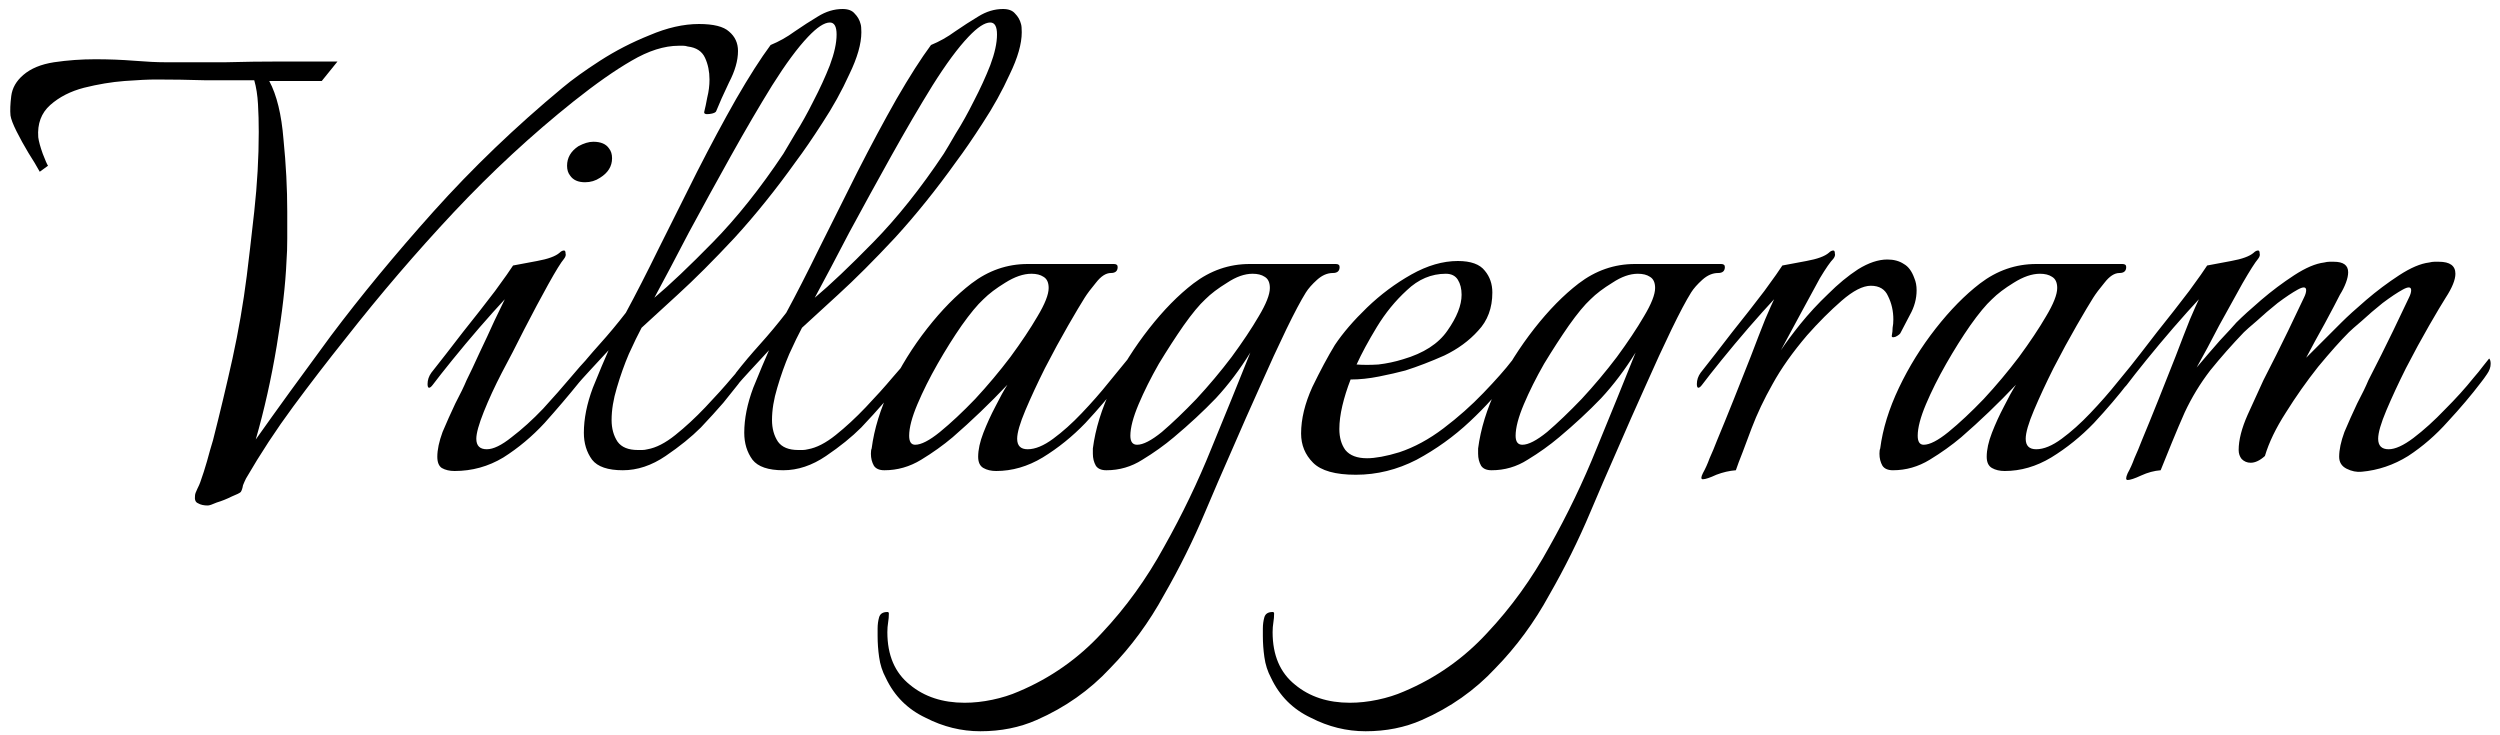
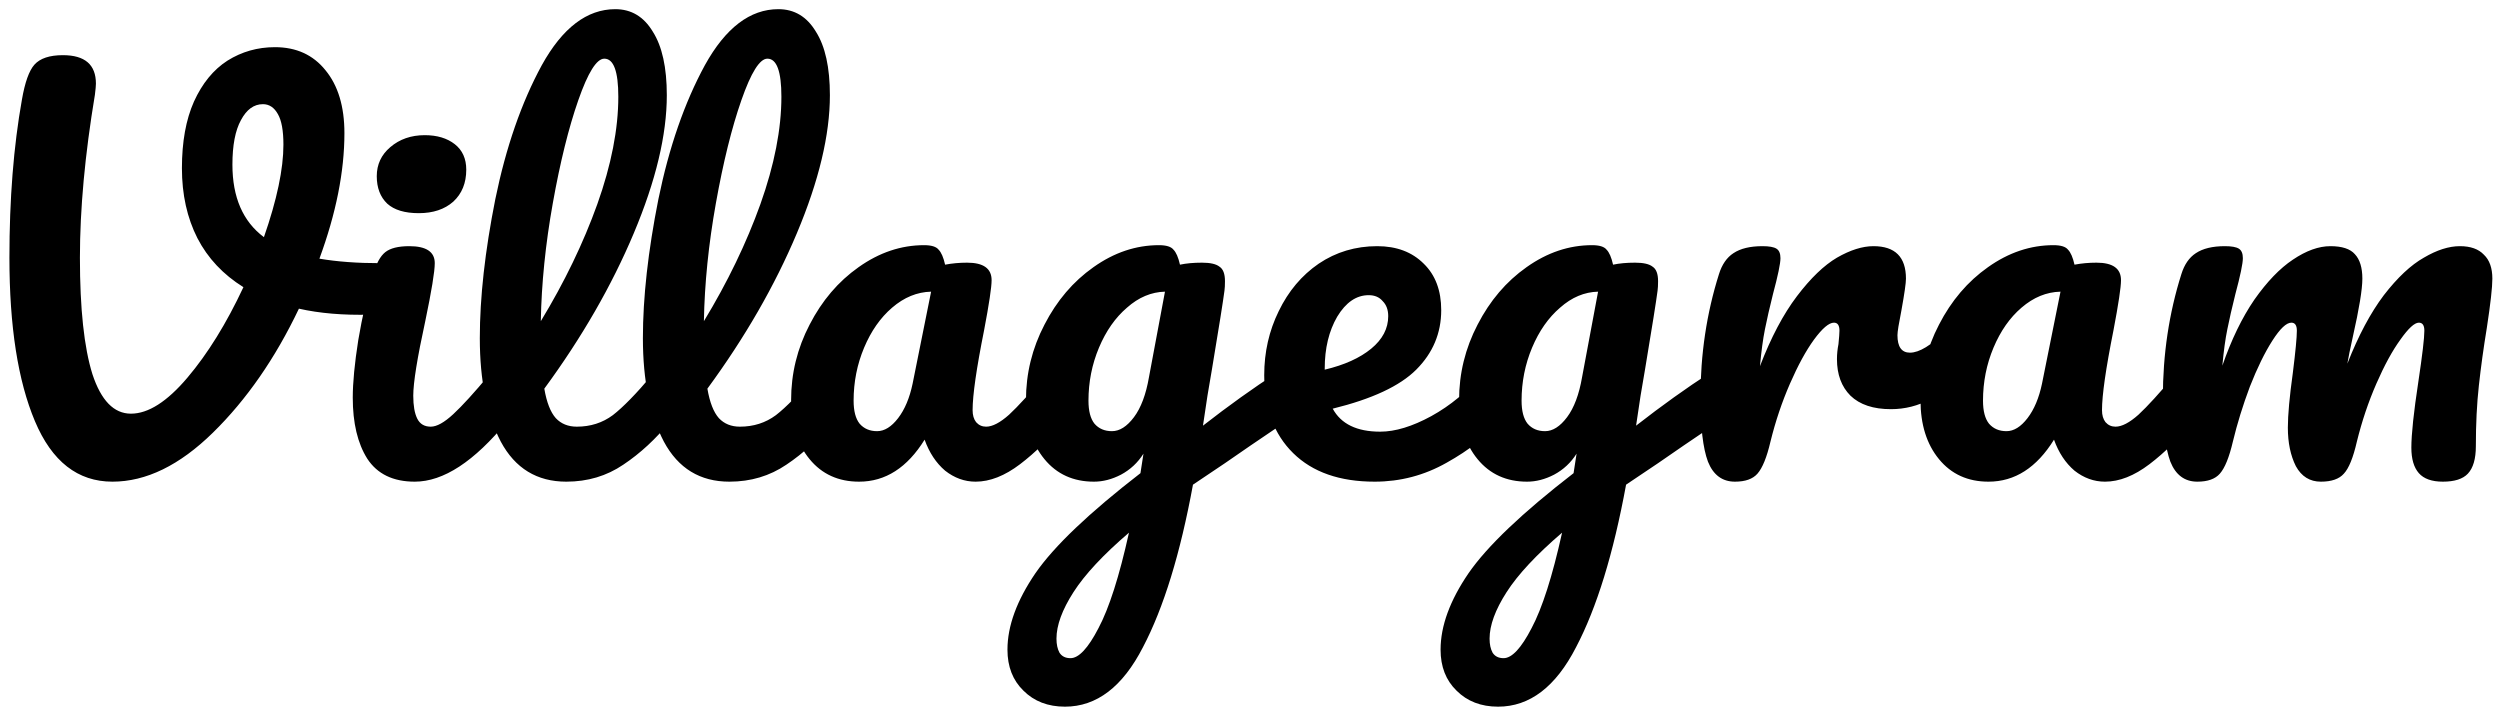
- <svg xmlns="http://www.w3.org/2000/svg" width="160" height="47" viewBox="0 0 160 47" fill="none">
-   <path d="M13.296 32.352C13.04 32.352 12.832 32.304 12.672 32.208C12.512 32.144 12.448 31.984 12.48 31.728C12.48 31.632 12.528 31.488 12.624 31.296C12.72 31.104 12.784 30.96 12.816 30.864C12.976 30.416 13.12 29.968 13.248 29.52C13.376 29.04 13.504 28.592 13.632 28.176C14.08 26.416 14.496 24.672 14.88 22.944C15.264 21.184 15.568 19.424 15.792 17.664C15.92 16.64 16.08 15.264 16.272 13.536C16.464 11.776 16.56 10.08 16.56 8.448C16.56 7.808 16.544 7.216 16.512 6.672C16.48 6.096 16.4 5.584 16.272 5.136C15.216 5.136 14.16 5.136 13.104 5.136C12.048 5.104 11.008 5.088 9.984 5.088C9.504 5.088 8.832 5.12 7.968 5.184C7.136 5.248 6.272 5.392 5.376 5.616C4.512 5.84 3.792 6.208 3.216 6.72C2.64 7.232 2.384 7.92 2.448 8.784C2.48 9.04 2.576 9.392 2.736 9.84C2.896 10.256 3.008 10.512 3.072 10.608L2.544 10.992C2.352 10.64 2.112 10.24 1.824 9.792C1.536 9.312 1.28 8.848 1.056 8.4C0.832 7.952 0.704 7.616 0.672 7.392C0.64 7.072 0.656 6.656 0.72 6.144C0.784 5.632 1.04 5.184 1.488 4.8C1.968 4.384 2.624 4.112 3.456 3.984C4.32 3.856 5.2 3.792 6.096 3.792C6.96 3.792 7.792 3.824 8.592 3.888C9.392 3.952 10.048 3.984 10.56 3.984C10.56 3.984 10.928 3.984 11.664 3.984C12.4 3.984 13.328 3.984 14.448 3.984C15.6 3.952 16.816 3.936 18.096 3.936C19.376 3.936 20.544 3.936 21.6 3.936L20.592 5.184H17.232C17.712 6.08 18.016 7.328 18.144 8.928C18.304 10.528 18.384 12.064 18.384 13.536C18.384 14.144 18.384 14.72 18.384 15.264C18.384 15.808 18.368 16.288 18.336 16.704C18.272 18.208 18.064 20.016 17.712 22.128C17.36 24.24 16.912 26.24 16.368 28.128C17.68 26.272 19.28 24.064 21.168 21.504C23.088 18.944 25.28 16.288 27.744 13.536C30.24 10.752 32.992 8.112 36 5.616C36.608 5.104 37.408 4.528 38.4 3.888C39.392 3.248 40.448 2.704 41.568 2.256C42.688 1.776 43.744 1.536 44.736 1.536C45.664 1.536 46.304 1.696 46.656 2.016C47.04 2.336 47.232 2.752 47.232 3.264C47.232 3.872 47.04 4.544 46.656 5.28C46.304 6.016 46.032 6.624 45.84 7.104C45.808 7.2 45.664 7.264 45.408 7.296C45.152 7.328 45.04 7.28 45.072 7.152C45.136 6.896 45.2 6.592 45.264 6.24C45.36 5.856 45.408 5.472 45.408 5.088C45.408 4.576 45.312 4.112 45.12 3.696C44.928 3.28 44.56 3.04 44.016 2.976C43.92 2.944 43.824 2.928 43.728 2.928C43.632 2.928 43.536 2.928 43.44 2.928C42.512 2.928 41.504 3.248 40.416 3.888C39.36 4.496 38.128 5.36 36.72 6.48C34.032 8.624 31.472 10.992 29.04 13.584C26.64 16.144 24.336 18.832 22.128 21.648C20.976 23.088 19.856 24.544 18.768 26.016C17.68 27.488 16.672 29.024 15.744 30.624C15.68 30.752 15.616 30.896 15.552 31.056C15.52 31.248 15.472 31.392 15.408 31.488C15.344 31.552 15.152 31.648 14.832 31.776C14.512 31.936 14.192 32.064 13.872 32.16C13.584 32.288 13.392 32.352 13.296 32.352ZM37.444 11.664C36.996 11.664 36.676 11.52 36.484 11.232C36.356 11.072 36.292 10.864 36.292 10.608C36.292 10.096 36.532 9.68 37.012 9.36C37.364 9.168 37.684 9.072 37.972 9.072C38.452 9.072 38.788 9.216 38.98 9.504C39.108 9.664 39.172 9.872 39.172 10.128C39.172 10.64 38.916 11.056 38.404 11.376C38.116 11.568 37.796 11.664 37.444 11.664ZM29.092 30.144C28.772 30.144 28.5 30.08 28.276 29.952C28.084 29.824 27.988 29.584 27.988 29.232C27.988 28.784 28.1 28.256 28.324 27.648C28.58 27.04 28.852 26.432 29.14 25.824C29.46 25.216 29.7 24.72 29.86 24.336C30.084 23.888 30.356 23.312 30.676 22.608C31.028 21.872 31.348 21.184 31.636 20.544C31.956 19.872 32.18 19.408 32.308 19.152C31.86 19.632 31.316 20.24 30.676 20.976C30.068 21.68 29.492 22.368 28.948 23.04C28.404 23.712 27.988 24.24 27.7 24.624C27.604 24.752 27.524 24.816 27.46 24.816C27.396 24.816 27.364 24.736 27.364 24.576C27.364 24.32 27.444 24.08 27.604 23.856C28.212 23.088 28.884 22.224 29.62 21.264C30.388 20.304 31.076 19.424 31.684 18.624C32.292 17.792 32.676 17.248 32.836 16.992C33.188 16.928 33.7 16.832 34.372 16.704C35.076 16.576 35.556 16.4 35.812 16.176C35.908 16.08 36.004 16.032 36.1 16.032C36.164 16.032 36.196 16.096 36.196 16.224C36.228 16.32 36.196 16.432 36.1 16.56C35.908 16.784 35.572 17.328 35.092 18.192C34.612 19.056 34.1 20.016 33.556 21.072C33.044 22.096 32.564 23.024 32.116 23.856C31.668 24.72 31.284 25.552 30.964 26.352C30.644 27.152 30.484 27.728 30.484 28.08C30.484 28.528 30.708 28.752 31.156 28.752C31.572 28.752 32.1 28.496 32.74 27.984C33.412 27.472 34.084 26.864 34.756 26.16C35.428 25.424 36.02 24.752 36.532 24.144C36.692 23.952 36.884 23.728 37.108 23.472C37.364 23.184 37.524 23.008 37.588 22.944C37.652 23.008 37.684 23.12 37.684 23.28C37.652 23.504 37.572 23.728 37.444 23.952C37.316 24.144 37.188 24.32 37.06 24.48C36.388 25.312 35.652 26.176 34.852 27.072C34.052 27.936 33.172 28.672 32.212 29.28C31.252 29.856 30.212 30.144 29.092 30.144ZM39.862 30.096C38.903 30.096 38.246 29.872 37.895 29.424C37.542 28.944 37.367 28.368 37.367 27.696C37.367 26.8 37.559 25.84 37.943 24.816C38.358 23.792 38.694 22.992 38.95 22.416C38.535 22.864 38.135 23.296 37.751 23.712C37.367 24.128 37.094 24.432 36.934 24.624C36.839 24.752 36.758 24.816 36.694 24.816C36.63 24.816 36.599 24.736 36.599 24.576C36.599 24.32 36.678 24.08 36.839 23.856C37.286 23.28 37.798 22.672 38.374 22.032C38.95 21.392 39.511 20.72 40.054 20.016C40.694 18.832 41.398 17.456 42.166 15.888C42.967 14.288 43.782 12.656 44.614 10.992C45.478 9.296 46.31 7.744 47.111 6.336C47.943 4.896 48.678 3.744 49.319 2.88C49.862 2.656 50.374 2.368 50.855 2.016C51.367 1.664 51.862 1.344 52.343 1.056C52.855 0.736 53.383 0.576 53.926 0.576C54.279 0.576 54.535 0.672 54.694 0.864C54.886 1.056 55.014 1.28 55.078 1.536C55.111 1.632 55.127 1.808 55.127 2.064C55.127 2.8 54.87 3.696 54.358 4.752C53.879 5.808 53.303 6.848 52.63 7.872C51.99 8.864 51.431 9.68 50.95 10.32C49.67 12.112 48.358 13.744 47.014 15.216C45.67 16.656 44.455 17.872 43.367 18.864C42.31 19.824 41.542 20.528 41.062 20.976C40.839 21.392 40.566 21.952 40.246 22.656C39.959 23.328 39.703 24.048 39.478 24.816C39.255 25.552 39.142 26.24 39.142 26.88C39.142 27.424 39.27 27.888 39.526 28.272C39.782 28.624 40.215 28.8 40.822 28.8C40.919 28.8 41.014 28.8 41.111 28.8C41.206 28.8 41.319 28.784 41.447 28.752C41.99 28.656 42.583 28.352 43.222 27.84C43.862 27.328 44.502 26.736 45.142 26.064C45.782 25.392 46.358 24.752 46.87 24.144C47.094 23.888 47.303 23.648 47.495 23.424C47.687 23.168 47.815 22.992 47.879 22.896C48.102 23.12 48.087 23.408 47.831 23.76C47.606 24.08 47.414 24.352 47.255 24.576C47.031 24.864 46.711 25.264 46.294 25.776C45.879 26.256 45.398 26.784 44.855 27.36C44.246 27.968 43.495 28.576 42.599 29.184C41.703 29.792 40.791 30.096 39.862 30.096ZM41.879 19.056C42.87 18.224 44.118 17.04 45.623 15.504C47.158 13.936 48.663 12.048 50.135 9.84C50.294 9.584 50.55 9.152 50.903 8.544C51.286 7.936 51.67 7.248 52.054 6.48C52.471 5.68 52.822 4.912 53.111 4.176C53.398 3.408 53.542 2.752 53.542 2.208C53.542 1.696 53.398 1.44 53.111 1.44C52.758 1.44 52.294 1.744 51.718 2.352C51.047 3.056 50.279 4.096 49.414 5.472C48.583 6.816 47.703 8.32 46.775 9.984C45.846 11.648 44.95 13.28 44.087 14.88C43.255 16.48 42.519 17.872 41.879 19.056ZM50.128 30.096C49.168 30.096 48.512 29.872 48.16 29.424C47.808 28.944 47.632 28.368 47.632 27.696C47.632 26.8 47.824 25.84 48.208 24.816C48.624 23.792 48.96 22.992 49.216 22.416C48.8 22.864 48.4 23.296 48.016 23.712C47.632 24.128 47.36 24.432 47.2 24.624C47.104 24.752 47.024 24.816 46.96 24.816C46.896 24.816 46.864 24.736 46.864 24.576C46.864 24.32 46.944 24.08 47.104 23.856C47.552 23.28 48.064 22.672 48.64 22.032C49.216 21.392 49.776 20.72 50.32 20.016C50.96 18.832 51.664 17.456 52.432 15.888C53.232 14.288 54.048 12.656 54.88 10.992C55.744 9.296 56.576 7.744 57.376 6.336C58.208 4.896 58.944 3.744 59.584 2.88C60.128 2.656 60.64 2.368 61.12 2.016C61.632 1.664 62.128 1.344 62.608 1.056C63.12 0.736 63.648 0.576 64.192 0.576C64.544 0.576 64.8 0.672 64.96 0.864C65.152 1.056 65.28 1.28 65.344 1.536C65.376 1.632 65.392 1.808 65.392 2.064C65.392 2.8 65.136 3.696 64.624 4.752C64.144 5.808 63.568 6.848 62.896 7.872C62.256 8.864 61.696 9.68 61.216 10.32C59.936 12.112 58.624 13.744 57.28 15.216C55.936 16.656 54.72 17.872 53.632 18.864C52.576 19.824 51.808 20.528 51.328 20.976C51.104 21.392 50.832 21.952 50.512 22.656C50.224 23.328 49.968 24.048 49.744 24.816C49.52 25.552 49.408 26.24 49.408 26.88C49.408 27.424 49.536 27.888 49.792 28.272C50.048 28.624 50.48 28.8 51.088 28.8C51.184 28.8 51.28 28.8 51.376 28.8C51.472 28.8 51.584 28.784 51.712 28.752C52.256 28.656 52.848 28.352 53.488 27.84C54.128 27.328 54.768 26.736 55.408 26.064C56.048 25.392 56.624 24.752 57.136 24.144C57.36 23.888 57.568 23.648 57.76 23.424C57.952 23.168 58.08 22.992 58.144 22.896C58.368 23.12 58.352 23.408 58.096 23.76C57.872 24.08 57.68 24.352 57.52 24.576C57.296 24.864 56.976 25.264 56.56 25.776C56.144 26.256 55.664 26.784 55.12 27.36C54.512 27.968 53.76 28.576 52.864 29.184C51.968 29.792 51.056 30.096 50.128 30.096ZM52.144 19.056C53.136 18.224 54.384 17.04 55.888 15.504C57.424 13.936 58.928 12.048 60.4 9.84C60.56 9.584 60.816 9.152 61.168 8.544C61.552 7.936 61.936 7.248 62.32 6.48C62.736 5.68 63.088 4.912 63.376 4.176C63.664 3.408 63.808 2.752 63.808 2.208C63.808 1.696 63.664 1.44 63.376 1.44C63.024 1.44 62.56 1.744 61.984 2.352C61.312 3.056 60.544 4.096 59.68 5.472C58.848 6.816 57.968 8.32 57.04 9.984C56.112 11.648 55.216 13.28 54.352 14.88C53.52 16.48 52.784 17.872 52.144 19.056ZM63.754 30.144C63.434 30.144 63.162 30.08 62.938 29.952C62.714 29.824 62.602 29.584 62.602 29.232C62.602 28.784 62.714 28.272 62.938 27.696C63.162 27.12 63.418 26.56 63.706 26.016C63.994 25.44 64.25 24.976 64.474 24.624C63.354 25.808 62.186 26.928 60.97 27.984C60.362 28.496 59.69 28.976 58.954 29.424C58.218 29.872 57.434 30.096 56.602 30.096C56.282 30.096 56.058 30 55.93 29.808C55.802 29.584 55.738 29.328 55.738 29.04C55.738 28.88 55.754 28.768 55.786 28.704C55.946 27.456 56.346 26.16 56.986 24.816C57.626 23.472 58.41 22.208 59.338 21.024C60.266 19.84 61.21 18.88 62.17 18.144C63.258 17.312 64.458 16.896 65.77 16.896H71.29C71.45 16.896 71.53 16.96 71.53 17.088C71.53 17.344 71.386 17.472 71.098 17.472C70.778 17.472 70.458 17.68 70.138 18.096C69.818 18.48 69.578 18.8 69.418 19.056C69.194 19.408 68.842 20 68.362 20.832C67.882 21.664 67.386 22.576 66.874 23.568C66.394 24.528 65.978 25.424 65.626 26.256C65.274 27.088 65.098 27.696 65.098 28.08C65.098 28.528 65.322 28.752 65.77 28.752C66.25 28.752 66.794 28.528 67.402 28.08C68.01 27.632 68.618 27.088 69.226 26.448C69.866 25.776 70.442 25.12 70.954 24.48C71.498 23.808 71.93 23.28 72.25 22.896C72.442 23.088 72.426 23.36 72.202 23.712C72.01 24.032 71.834 24.288 71.674 24.48C71.034 25.312 70.298 26.176 69.466 27.072C68.634 27.936 67.722 28.672 66.73 29.28C65.77 29.856 64.778 30.144 63.754 30.144ZM58.57 28.464C58.954 28.464 59.482 28.192 60.154 27.648C60.858 27.072 61.61 26.368 62.41 25.536C63.21 24.672 63.962 23.776 64.666 22.848C65.37 21.888 65.946 21.024 66.394 20.256C66.874 19.456 67.114 18.848 67.114 18.432C67.114 18.08 67.002 17.84 66.778 17.712C66.586 17.584 66.33 17.52 66.01 17.52C65.498 17.52 64.938 17.712 64.33 18.096C63.754 18.448 63.29 18.8 62.938 19.152C62.554 19.504 62.09 20.064 61.546 20.832C61.034 21.568 60.522 22.384 60.01 23.28C59.498 24.176 59.066 25.04 58.714 25.872C58.362 26.704 58.186 27.376 58.186 27.888C58.186 28.272 58.314 28.464 58.57 28.464ZM62.743 46.8C61.527 46.8 60.359 46.512 59.239 45.936C58.087 45.392 57.239 44.544 56.695 43.392C56.471 42.976 56.327 42.528 56.263 42.048C56.199 41.6 56.167 41.152 56.167 40.704V40.224C56.167 39.968 56.199 39.728 56.263 39.504C56.327 39.28 56.503 39.168 56.791 39.168C56.855 39.168 56.887 39.2 56.887 39.264C56.887 39.456 56.871 39.648 56.839 39.84C56.807 40.032 56.791 40.24 56.791 40.464C56.791 41.936 57.271 43.056 58.231 43.824C59.159 44.592 60.327 44.976 61.735 44.976C62.311 44.976 62.903 44.912 63.511 44.784C64.119 44.656 64.679 44.48 65.191 44.256C67.239 43.392 69.015 42.144 70.519 40.512C72.055 38.88 73.383 37.04 74.503 34.992C75.655 32.944 76.663 30.848 77.527 28.704C78.423 26.528 79.255 24.48 80.023 22.56C79.351 23.648 78.615 24.624 77.815 25.488C77.015 26.32 76.119 27.152 75.127 27.984C74.519 28.496 73.847 28.976 73.111 29.424C72.407 29.872 71.639 30.096 70.807 30.096C70.487 30.096 70.263 30 70.135 29.808C70.007 29.584 69.943 29.328 69.943 29.04V28.704C70.103 27.456 70.503 26.16 71.143 24.816C71.815 23.472 72.615 22.208 73.543 21.024C74.471 19.84 75.415 18.88 76.375 18.144C77.463 17.312 78.663 16.896 79.975 16.896H85.495C85.655 16.896 85.735 16.96 85.735 17.088C85.735 17.344 85.591 17.472 85.303 17.472C84.951 17.472 84.615 17.616 84.295 17.904C83.975 18.192 83.735 18.464 83.575 18.72C83.255 19.232 82.839 20.016 82.327 21.072C81.815 22.128 81.255 23.344 80.647 24.72C80.039 26.064 79.431 27.44 78.823 28.848C78.215 30.224 77.655 31.52 77.143 32.736C76.375 34.56 75.495 36.336 74.503 38.064C73.543 39.824 72.391 41.392 71.047 42.768C69.735 44.176 68.167 45.28 66.343 46.08C65.255 46.56 64.055 46.8 62.743 46.8ZM72.775 28.464C73.159 28.464 73.687 28.192 74.359 27.648C75.031 27.072 75.767 26.368 76.567 25.536C77.367 24.672 78.119 23.776 78.823 22.848C79.527 21.888 80.103 21.024 80.551 20.256C81.031 19.456 81.271 18.848 81.271 18.432C81.271 18.08 81.159 17.84 80.935 17.712C80.743 17.584 80.487 17.52 80.167 17.52C79.655 17.52 79.111 17.712 78.535 18.096C77.959 18.448 77.495 18.8 77.143 19.152C76.759 19.504 76.295 20.064 75.751 20.832C75.239 21.568 74.711 22.384 74.167 23.28C73.655 24.176 73.223 25.04 72.871 25.872C72.519 26.704 72.343 27.376 72.343 27.888C72.343 28.272 72.487 28.464 72.775 28.464ZM86.774 30.384C85.462 30.384 84.55 30.128 84.038 29.616C83.526 29.104 83.27 28.48 83.27 27.744C83.27 26.816 83.51 25.824 83.99 24.768C84.502 23.712 84.982 22.816 85.43 22.08C85.942 21.312 86.63 20.512 87.494 19.68C88.358 18.848 89.302 18.144 90.326 17.568C91.35 16.992 92.342 16.704 93.302 16.704C94.134 16.704 94.71 16.912 95.03 17.328C95.35 17.712 95.51 18.176 95.51 18.72C95.51 19.712 95.206 20.528 94.598 21.168C94.022 21.808 93.302 22.336 92.438 22.752C91.574 23.136 90.742 23.456 89.942 23.712C89.462 23.84 88.902 23.968 88.262 24.096C87.622 24.224 87.014 24.288 86.438 24.288C86.214 24.864 86.038 25.424 85.91 25.968C85.782 26.512 85.718 27.008 85.718 27.456C85.718 28 85.846 28.448 86.102 28.8C86.39 29.152 86.854 29.328 87.494 29.328C87.75 29.328 88.054 29.296 88.406 29.232C88.758 29.168 89.142 29.072 89.558 28.944C90.518 28.624 91.462 28.112 92.39 27.408C93.318 26.704 94.166 25.952 94.934 25.152C95.734 24.32 96.342 23.632 96.758 23.088C96.854 23.184 96.902 23.296 96.902 23.424C96.902 23.584 96.79 23.84 96.566 24.192C95.926 25.088 95.094 26.016 94.07 26.976C93.046 27.936 91.91 28.752 90.662 29.424C89.414 30.064 88.118 30.384 86.774 30.384ZM86.822 23.328C87.238 23.36 87.702 23.36 88.214 23.328C88.758 23.264 89.286 23.152 89.798 22.992C91.11 22.608 92.054 22 92.63 21.168C93.238 20.304 93.542 19.536 93.542 18.864C93.542 18.48 93.462 18.16 93.302 17.904C93.142 17.648 92.886 17.52 92.534 17.52C91.606 17.52 90.774 17.872 90.038 18.576C89.302 19.248 88.662 20.032 88.118 20.928C87.574 21.824 87.142 22.624 86.822 23.328ZM87.399 46.8C86.183 46.8 85.015 46.512 83.895 45.936C82.743 45.392 81.895 44.544 81.351 43.392C81.127 42.976 80.983 42.528 80.919 42.048C80.855 41.6 80.823 41.152 80.823 40.704V40.224C80.823 39.968 80.855 39.728 80.919 39.504C80.983 39.28 81.159 39.168 81.447 39.168C81.511 39.168 81.543 39.2 81.543 39.264C81.543 39.456 81.527 39.648 81.495 39.84C81.463 40.032 81.447 40.24 81.447 40.464C81.447 41.936 81.927 43.056 82.887 43.824C83.815 44.592 84.983 44.976 86.391 44.976C86.967 44.976 87.559 44.912 88.167 44.784C88.775 44.656 89.335 44.48 89.847 44.256C91.895 43.392 93.671 42.144 95.175 40.512C96.711 38.88 98.039 37.04 99.159 34.992C100.311 32.944 101.319 30.848 102.183 28.704C103.079 26.528 103.911 24.48 104.679 22.56C104.007 23.648 103.271 24.624 102.471 25.488C101.671 26.32 100.775 27.152 99.783 27.984C99.175 28.496 98.503 28.976 97.767 29.424C97.063 29.872 96.295 30.096 95.463 30.096C95.143 30.096 94.919 30 94.791 29.808C94.663 29.584 94.599 29.328 94.599 29.04V28.704C94.759 27.456 95.159 26.16 95.799 24.816C96.471 23.472 97.271 22.208 98.199 21.024C99.127 19.84 100.071 18.88 101.031 18.144C102.119 17.312 103.319 16.896 104.631 16.896H110.151C110.311 16.896 110.391 16.96 110.391 17.088C110.391 17.344 110.247 17.472 109.959 17.472C109.607 17.472 109.271 17.616 108.951 17.904C108.631 18.192 108.391 18.464 108.231 18.72C107.911 19.232 107.495 20.016 106.983 21.072C106.471 22.128 105.911 23.344 105.303 24.72C104.695 26.064 104.087 27.44 103.479 28.848C102.871 30.224 102.311 31.52 101.799 32.736C101.031 34.56 100.151 36.336 99.159 38.064C98.199 39.824 97.047 41.392 95.703 42.768C94.391 44.176 92.823 45.28 90.999 46.08C89.911 46.56 88.711 46.8 87.399 46.8ZM97.431 28.464C97.815 28.464 98.343 28.192 99.015 27.648C99.687 27.072 100.423 26.368 101.223 25.536C102.023 24.672 102.775 23.776 103.479 22.848C104.183 21.888 104.759 21.024 105.207 20.256C105.687 19.456 105.927 18.848 105.927 18.432C105.927 18.08 105.815 17.84 105.591 17.712C105.399 17.584 105.143 17.52 104.823 17.52C104.311 17.52 103.767 17.712 103.191 18.096C102.615 18.448 102.151 18.8 101.799 19.152C101.415 19.504 100.951 20.064 100.407 20.832C99.895 21.568 99.367 22.384 98.823 23.28C98.311 24.176 97.879 25.04 97.527 25.872C97.175 26.704 96.999 27.376 96.999 27.888C96.999 28.272 97.143 28.464 97.431 28.464ZM108.983 30.672C108.855 30.672 108.855 30.544 108.983 30.288C109.143 30 109.287 29.68 109.415 29.328C109.575 28.976 109.735 28.592 109.895 28.176C110.215 27.408 110.567 26.544 110.951 25.584C111.335 24.624 111.703 23.696 112.055 22.8C112.407 21.872 112.711 21.088 112.967 20.448C113.255 19.776 113.447 19.344 113.543 19.152C113.095 19.632 112.551 20.24 111.911 20.976C111.303 21.68 110.727 22.368 110.183 23.04C109.639 23.712 109.223 24.24 108.935 24.624C108.839 24.752 108.759 24.816 108.695 24.816C108.631 24.816 108.599 24.736 108.599 24.576C108.599 24.32 108.679 24.08 108.839 23.856C109.447 23.088 110.119 22.224 110.855 21.264C111.623 20.304 112.311 19.424 112.919 18.624C113.527 17.792 113.911 17.248 114.071 16.992C114.423 16.928 114.935 16.832 115.607 16.704C116.311 16.576 116.791 16.4 117.047 16.176C117.143 16.08 117.239 16.032 117.335 16.032C117.399 16.032 117.431 16.096 117.431 16.224C117.463 16.32 117.431 16.432 117.335 16.56C117.143 16.752 116.855 17.168 116.471 17.808C116.119 18.448 115.719 19.184 115.271 20.016C114.823 20.848 114.391 21.648 113.975 22.416C114.295 21.936 114.711 21.376 115.223 20.736C115.767 20.064 116.359 19.424 116.999 18.816C117.639 18.176 118.279 17.648 118.919 17.232C119.591 16.816 120.215 16.608 120.791 16.608C121.207 16.608 121.559 16.704 121.847 16.896C122.135 17.056 122.359 17.36 122.519 17.808C122.615 18.032 122.663 18.288 122.663 18.576C122.663 19.12 122.519 19.648 122.231 20.16C121.975 20.64 121.783 21.008 121.655 21.264C121.623 21.36 121.511 21.456 121.319 21.552C121.127 21.616 121.047 21.584 121.079 21.456C121.111 21.296 121.127 21.136 121.127 20.976C121.159 20.816 121.174 20.64 121.174 20.448C121.174 19.904 121.062 19.408 120.839 18.96C120.647 18.512 120.279 18.288 119.734 18.288C119.223 18.288 118.599 18.608 117.863 19.248C117.127 19.888 116.391 20.624 115.655 21.456C114.727 22.544 113.991 23.584 113.447 24.576C112.903 25.536 112.455 26.48 112.103 27.408C111.911 27.92 111.719 28.432 111.527 28.944C111.335 29.424 111.191 29.808 111.095 30.096C110.679 30.128 110.263 30.224 109.847 30.384C109.431 30.576 109.143 30.672 108.983 30.672ZM128.301 30.144C127.981 30.144 127.709 30.08 127.485 29.952C127.261 29.824 127.149 29.584 127.149 29.232C127.149 28.784 127.261 28.272 127.485 27.696C127.709 27.12 127.965 26.56 128.253 26.016C128.541 25.44 128.797 24.976 129.021 24.624C127.901 25.808 126.733 26.928 125.517 27.984C124.909 28.496 124.237 28.976 123.501 29.424C122.765 29.872 121.981 30.096 121.149 30.096C120.829 30.096 120.605 30 120.477 29.808C120.349 29.584 120.285 29.328 120.285 29.04C120.285 28.88 120.301 28.768 120.333 28.704C120.493 27.456 120.893 26.16 121.533 24.816C122.173 23.472 122.957 22.208 123.885 21.024C124.813 19.84 125.757 18.88 126.717 18.144C127.805 17.312 129.005 16.896 130.317 16.896H135.837C135.997 16.896 136.077 16.96 136.077 17.088C136.077 17.344 135.933 17.472 135.645 17.472C135.325 17.472 135.005 17.68 134.685 18.096C134.365 18.48 134.125 18.8 133.965 19.056C133.741 19.408 133.389 20 132.909 20.832C132.429 21.664 131.933 22.576 131.421 23.568C130.941 24.528 130.525 25.424 130.173 26.256C129.821 27.088 129.645 27.696 129.645 28.08C129.645 28.528 129.869 28.752 130.317 28.752C130.797 28.752 131.341 28.528 131.949 28.08C132.557 27.632 133.165 27.088 133.773 26.448C134.413 25.776 134.989 25.12 135.501 24.48C136.045 23.808 136.477 23.28 136.797 22.896C136.989 23.088 136.973 23.36 136.749 23.712C136.557 24.032 136.381 24.288 136.221 24.48C135.581 25.312 134.845 26.176 134.013 27.072C133.181 27.936 132.269 28.672 131.277 29.28C130.317 29.856 129.325 30.144 128.301 30.144ZM123.117 28.464C123.501 28.464 124.029 28.192 124.701 27.648C125.405 27.072 126.157 26.368 126.957 25.536C127.757 24.672 128.509 23.776 129.213 22.848C129.917 21.888 130.493 21.024 130.941 20.256C131.421 19.456 131.661 18.848 131.661 18.432C131.661 18.08 131.549 17.84 131.325 17.712C131.133 17.584 130.877 17.52 130.557 17.52C130.045 17.52 129.485 17.712 128.877 18.096C128.301 18.448 127.837 18.8 127.485 19.152C127.101 19.504 126.637 20.064 126.093 20.832C125.581 21.568 125.069 22.384 124.557 23.28C124.045 24.176 123.613 25.04 123.261 25.872C122.909 26.704 122.733 27.376 122.733 27.888C122.733 28.272 122.861 28.464 123.117 28.464ZM136.17 30.72C136.042 30.72 136.042 30.576 136.17 30.288C136.33 30 136.474 29.68 136.602 29.328C136.762 28.976 136.922 28.592 137.082 28.176C137.402 27.408 137.754 26.544 138.138 25.584C138.522 24.624 138.89 23.696 139.242 22.8C139.594 21.872 139.898 21.088 140.154 20.448C140.442 19.776 140.634 19.344 140.73 19.152C140.282 19.632 139.738 20.24 139.098 20.976C138.49 21.68 137.914 22.368 137.37 23.04C136.826 23.712 136.41 24.24 136.122 24.624C136.026 24.752 135.946 24.816 135.882 24.816C135.818 24.816 135.786 24.736 135.786 24.576C135.786 24.32 135.866 24.08 136.026 23.856C136.634 23.088 137.306 22.224 138.042 21.264C138.81 20.304 139.498 19.424 140.106 18.624C140.714 17.792 141.098 17.248 141.258 16.992C141.61 16.928 142.122 16.832 142.794 16.704C143.498 16.576 143.978 16.4 144.234 16.176C144.33 16.08 144.426 16.032 144.522 16.032C144.586 16.032 144.618 16.096 144.618 16.224C144.65 16.32 144.618 16.432 144.522 16.56C144.33 16.784 143.994 17.312 143.514 18.144C143.066 18.944 142.57 19.84 142.026 20.832C141.514 21.824 141.034 22.72 140.586 23.52C141.098 22.912 141.594 22.336 142.074 21.792C142.586 21.248 142.938 20.864 143.13 20.64C143.514 20.256 144.042 19.776 144.714 19.2C145.386 18.624 146.09 18.096 146.826 17.616C147.562 17.136 148.202 16.864 148.746 16.8C148.874 16.768 148.986 16.752 149.082 16.752C149.178 16.752 149.274 16.752 149.37 16.752C149.978 16.752 150.282 16.976 150.282 17.424C150.282 17.616 150.234 17.84 150.138 18.096C150.042 18.352 149.914 18.608 149.754 18.864C149.562 19.248 149.242 19.856 148.794 20.688C148.346 21.488 147.946 22.224 147.594 22.896L149.85 20.64C150.234 20.256 150.762 19.776 151.434 19.2C152.106 18.624 152.81 18.096 153.546 17.616C154.282 17.136 154.922 16.864 155.466 16.8C155.594 16.768 155.706 16.752 155.802 16.752C155.93 16.752 156.026 16.752 156.09 16.752C156.794 16.752 157.146 17.008 157.146 17.52C157.146 17.904 156.938 18.416 156.522 19.056C156.298 19.408 155.946 20 155.466 20.832C154.986 21.664 154.49 22.576 153.978 23.568C153.498 24.528 153.082 25.424 152.73 26.256C152.378 27.088 152.202 27.696 152.202 28.08C152.202 28.528 152.426 28.752 152.874 28.752C153.29 28.752 153.818 28.512 154.458 28.032C155.13 27.52 155.802 26.912 156.474 26.208C157.178 25.504 157.786 24.832 158.298 24.192C158.522 23.936 158.73 23.68 158.922 23.424C159.146 23.136 159.274 22.976 159.306 22.944C159.37 23.008 159.402 23.12 159.402 23.28C159.402 23.504 159.322 23.728 159.162 23.952C159.034 24.144 158.906 24.32 158.778 24.48C158.17 25.28 157.466 26.112 156.666 26.976C155.898 27.84 155.05 28.576 154.122 29.184C153.194 29.76 152.202 30.096 151.146 30.192C150.826 30.224 150.506 30.16 150.186 30C149.866 29.84 149.706 29.584 149.706 29.232C149.706 28.784 149.818 28.256 150.042 27.648C150.298 27.04 150.57 26.432 150.858 25.824C151.178 25.216 151.418 24.72 151.578 24.336C152.154 23.216 152.682 22.16 153.162 21.168C153.642 20.176 153.978 19.472 154.17 19.056C154.266 18.864 154.314 18.704 154.314 18.576C154.314 18.352 154.138 18.336 153.786 18.528C153.434 18.72 153.002 19.008 152.49 19.392C152.01 19.776 151.562 20.16 151.146 20.544C150.73 20.896 150.458 21.136 150.33 21.264C149.786 21.808 149.13 22.544 148.362 23.472C147.626 24.4 146.938 25.376 146.298 26.4C145.658 27.392 145.21 28.32 144.954 29.184C144.634 29.472 144.33 29.616 144.042 29.616C143.818 29.616 143.626 29.536 143.466 29.376C143.338 29.216 143.274 29.024 143.274 28.8C143.274 28.16 143.466 27.408 143.85 26.544C144.266 25.648 144.602 24.912 144.858 24.336C145.434 23.216 145.962 22.16 146.442 21.168C146.922 20.176 147.258 19.472 147.45 19.056C147.546 18.864 147.594 18.704 147.594 18.576C147.594 18.352 147.418 18.336 147.066 18.528C146.714 18.72 146.282 19.008 145.77 19.392C145.29 19.776 144.842 20.16 144.426 20.544C144.01 20.896 143.738 21.136 143.61 21.264C142.842 22.064 142.122 22.88 141.45 23.712C140.81 24.544 140.266 25.44 139.818 26.4C139.562 26.976 139.29 27.616 139.002 28.32C138.714 29.024 138.474 29.616 138.282 30.096C137.866 30.128 137.45 30.24 137.034 30.432C136.618 30.624 136.33 30.72 136.17 30.72Z" fill="black" />
+ <svg xmlns="http://www.w3.org/2000/svg" width="240" height="68" viewBox="0 0 240 68" fill="none">
+   <path d="M36.472 25.264C37.208 25.264 37.736 25.424 38.056 25.744C38.408 26.064 38.584 26.48 38.584 26.992C38.584 27.824 38.328 28.56 37.816 29.2C37.336 29.84 36.568 30.176 35.512 30.208C32.952 30.272 30.68 30.08 28.696 29.632C26.424 34.4 23.672 38.368 20.44 41.536C17.24 44.672 14.024 46.24 10.792 46.24C7.464 46.24 4.984 44.304 3.352 40.432C1.72 36.56 0.904 31.328 0.904 24.736C0.904 19.104 1.304 14.048 2.104 9.568C2.392 7.904 2.792 6.784 3.304 6.208C3.848 5.6 4.76 5.296 6.04 5.296C8.152 5.296 9.208 6.208 9.208 8.032C9.208 8.224 9.176 8.576 9.112 9.088C8.152 14.848 7.672 20.064 7.672 24.736C7.672 29.632 8.072 33.36 8.872 35.92C9.704 38.448 10.936 39.712 12.568 39.712C14.232 39.712 16.04 38.56 17.992 36.256C19.944 33.952 21.736 31.056 23.368 27.568C21.416 26.352 19.944 24.784 18.952 22.864C17.96 20.912 17.464 18.672 17.464 16.144C17.464 13.616 17.848 11.488 18.616 9.76C19.416 8 20.488 6.688 21.832 5.824C23.208 4.96 24.728 4.528 26.392 4.528C28.44 4.528 30.056 5.264 31.24 6.736C32.456 8.208 33.064 10.224 33.064 12.784C33.064 16.464 32.264 20.48 30.664 24.832C32.36 25.12 34.296 25.264 36.472 25.264ZM22.312 15.808C22.312 18.944 23.32 21.264 25.336 22.768C26.584 19.184 27.208 16.224 27.208 13.888C27.208 12.544 27.032 11.568 26.68 10.96C26.328 10.32 25.848 10 25.24 10C24.376 10 23.672 10.512 23.128 11.536C22.584 12.528 22.312 13.952 22.312 15.808ZM40.201 20.464C38.857 20.464 37.849 20.16 37.177 19.552C36.505 18.912 36.169 18.032 36.169 16.912C36.169 15.792 36.601 14.864 37.465 14.128C38.361 13.36 39.465 12.976 40.777 12.976C41.961 12.976 42.921 13.264 43.657 13.84C44.393 14.416 44.761 15.232 44.761 16.288C44.761 17.568 44.345 18.592 43.513 19.36C42.681 20.096 41.577 20.464 40.201 20.464ZM39.817 46.24C37.737 46.24 36.217 45.504 35.257 44.032C34.329 42.56 33.865 40.608 33.865 38.176C33.865 36.736 34.041 34.896 34.393 32.656C34.777 30.384 35.257 28.272 35.833 26.32C36.121 25.296 36.505 24.592 36.985 24.208C37.465 23.824 38.233 23.632 39.289 23.632C40.921 23.632 41.737 24.176 41.737 25.264C41.737 26.064 41.433 27.92 40.825 30.832C40.057 34.352 39.673 36.736 39.673 37.984C39.673 38.944 39.801 39.68 40.057 40.192C40.313 40.704 40.745 40.96 41.353 40.96C41.929 40.96 42.649 40.56 43.513 39.76C44.377 38.96 45.529 37.696 46.969 35.968C47.353 35.52 47.785 35.296 48.265 35.296C48.681 35.296 49.001 35.488 49.225 35.872C49.481 36.256 49.609 36.784 49.609 37.456C49.609 38.736 49.305 39.728 48.697 40.432C45.529 44.304 42.569 46.24 39.817 46.24ZM63.918 35.296C64.334 35.296 64.654 35.488 64.878 35.872C65.134 36.256 65.262 36.784 65.262 37.456C65.262 38.736 64.958 39.728 64.35 40.432C62.974 42.128 61.47 43.52 59.838 44.608C58.238 45.696 56.414 46.24 54.366 46.24C51.55 46.24 49.454 44.96 48.078 42.4C46.734 39.84 46.062 36.528 46.062 32.464C46.062 28.56 46.558 24.112 47.55 19.12C48.574 14.128 50.062 9.84 52.014 6.256C53.998 2.672 56.35 0.88 59.07 0.88C60.606 0.88 61.806 1.6 62.67 3.04C63.566 4.448 64.014 6.48 64.014 9.136C64.014 12.944 62.958 17.36 60.846 22.384C58.734 27.408 55.87 32.384 52.254 37.312C52.478 38.624 52.846 39.568 53.358 40.144C53.87 40.688 54.542 40.96 55.374 40.96C56.686 40.96 57.838 40.592 58.83 39.856C59.822 39.088 61.086 37.792 62.622 35.968C63.006 35.52 63.438 35.296 63.918 35.296ZM58.014 5.632C57.278 5.632 56.446 6.96 55.518 9.616C54.59 12.272 53.774 15.568 53.07 19.504C52.366 23.44 51.982 27.216 51.918 30.832C54.19 27.088 55.998 23.344 57.342 19.6C58.686 15.824 59.358 12.384 59.358 9.28C59.358 6.848 58.91 5.632 58.014 5.632ZM79.574 35.296C79.99 35.296 80.31 35.488 80.534 35.872C80.79 36.256 80.918 36.784 80.918 37.456C80.918 38.736 80.614 39.728 80.006 40.432C78.63 42.128 77.126 43.52 75.494 44.608C73.894 45.696 72.07 46.24 70.022 46.24C67.206 46.24 65.11 44.96 63.734 42.4C62.39 39.84 61.718 36.528 61.718 32.464C61.718 28.56 62.214 24.112 63.206 19.12C64.23 14.128 65.718 9.84 67.67 6.256C69.654 2.672 72.006 0.88 74.726 0.88C76.262 0.88 77.462 1.6 78.326 3.04C79.222 4.448 79.67 6.48 79.67 9.136C79.67 12.944 78.614 17.36 76.502 22.384C74.39 27.408 71.526 32.384 67.91 37.312C68.134 38.624 68.502 39.568 69.014 40.144C69.526 40.688 70.198 40.96 71.03 40.96C72.342 40.96 73.494 40.592 74.486 39.856C75.478 39.088 76.742 37.792 78.278 35.968C78.662 35.52 79.094 35.296 79.574 35.296ZM73.67 5.632C72.934 5.632 72.102 6.96 71.174 9.616C70.246 12.272 69.43 15.568 68.726 19.504C68.022 23.44 67.638 27.216 67.574 30.832C69.846 27.088 71.654 23.344 72.998 19.6C74.342 15.824 75.014 12.384 75.014 9.28C75.014 6.848 74.566 5.632 73.67 5.632ZM82.474 46.24C80.49 46.24 78.906 45.52 77.722 44.08C76.538 42.64 75.946 40.752 75.946 38.416C75.946 35.856 76.538 33.44 77.722 31.168C78.906 28.864 80.474 27.024 82.426 25.648C84.41 24.24 86.506 23.536 88.714 23.536C89.418 23.536 89.882 23.68 90.106 23.968C90.362 24.224 90.57 24.704 90.73 25.408C91.402 25.28 92.106 25.216 92.842 25.216C94.41 25.216 95.194 25.776 95.194 26.896C95.194 27.568 94.954 29.168 94.474 31.696C93.738 35.376 93.37 37.936 93.37 39.376C93.37 39.856 93.482 40.24 93.706 40.528C93.962 40.816 94.282 40.96 94.666 40.96C95.274 40.96 96.01 40.576 96.874 39.808C97.738 39.008 98.906 37.728 100.378 35.968C100.762 35.52 101.194 35.296 101.674 35.296C102.09 35.296 102.41 35.488 102.634 35.872C102.89 36.256 103.018 36.784 103.018 37.456C103.018 38.736 102.714 39.728 102.106 40.432C100.794 42.064 99.402 43.44 97.93 44.56C96.458 45.68 95.034 46.24 93.658 46.24C92.602 46.24 91.626 45.888 90.73 45.184C89.866 44.448 89.21 43.456 88.762 42.208C87.098 44.896 85.002 46.24 82.474 46.24ZM84.202 41.392C84.906 41.392 85.578 40.976 86.218 40.144C86.858 39.312 87.322 38.208 87.61 36.832L89.386 28C88.042 28.032 86.794 28.544 85.642 29.536C84.522 30.496 83.626 31.776 82.954 33.376C82.282 34.976 81.946 36.672 81.946 38.464C81.946 39.456 82.138 40.192 82.522 40.672C82.938 41.152 83.498 41.392 84.202 41.392ZM123.693 35.392C124.109 35.392 124.429 35.6 124.653 36.016C124.909 36.4 125.036 36.896 125.036 37.504C125.036 38.24 124.925 38.816 124.701 39.232C124.477 39.648 124.125 40.016 123.645 40.336C120.893 42.192 118.877 43.568 117.597 44.464L114.525 46.528C113.309 53.152 111.709 58.352 109.725 62.128C107.773 65.936 105.277 67.84 102.237 67.84C100.605 67.84 99.276 67.328 98.252 66.304C97.228 65.312 96.716 64 96.716 62.368C96.716 60.096 97.612 57.648 99.404 55.024C101.197 52.432 104.557 49.232 109.484 45.424L109.773 43.552C109.229 44.416 108.509 45.088 107.613 45.568C106.749 46.016 105.885 46.24 105.021 46.24C103.037 46.24 101.453 45.52 100.269 44.08C99.085 42.64 98.493 40.752 98.493 38.416C98.493 35.856 99.085 33.44 100.269 31.168C101.453 28.864 103.021 27.024 104.973 25.648C106.957 24.24 109.053 23.536 111.261 23.536C111.965 23.536 112.429 23.68 112.653 23.968C112.909 24.224 113.117 24.704 113.277 25.408C113.885 25.28 114.589 25.216 115.389 25.216C116.189 25.216 116.749 25.344 117.069 25.6C117.421 25.824 117.597 26.288 117.597 26.992C117.597 27.376 117.581 27.68 117.549 27.904C117.421 28.896 117.021 31.408 116.349 35.44C116.221 36.208 116.077 37.056 115.917 37.984C115.789 38.88 115.645 39.84 115.485 40.864C117.949 38.944 120.317 37.248 122.589 35.776C123.005 35.52 123.373 35.392 123.693 35.392ZM106.749 41.392C107.485 41.392 108.189 40.944 108.861 40.048C109.533 39.152 110.013 37.872 110.301 36.208L111.837 28C110.525 28.032 109.309 28.544 108.189 29.536C107.069 30.496 106.173 31.776 105.501 33.376C104.829 34.976 104.493 36.672 104.493 38.464C104.493 39.456 104.685 40.192 105.069 40.672C105.485 41.152 106.045 41.392 106.749 41.392ZM102.765 63.184C103.565 63.184 104.461 62.224 105.453 60.304C106.477 58.384 107.453 55.328 108.381 51.136C105.917 53.248 104.141 55.152 103.053 56.848C101.965 58.544 101.421 60.032 101.421 61.312C101.421 61.856 101.517 62.304 101.709 62.656C101.933 63.008 102.285 63.184 102.765 63.184ZM143.493 35.296C143.909 35.296 144.229 35.488 144.453 35.872C144.709 36.256 144.837 36.784 144.837 37.456C144.837 38.736 144.533 39.728 143.925 40.432C142.741 41.872 141.061 43.2 138.885 44.416C136.741 45.632 134.437 46.24 131.973 46.24C128.613 46.24 126.005 45.328 124.149 43.504C122.293 41.68 121.365 39.184 121.365 36.016C121.365 33.808 121.829 31.76 122.757 29.872C123.685 27.952 124.965 26.432 126.597 25.312C128.261 24.192 130.133 23.632 132.213 23.632C134.069 23.632 135.557 24.192 136.677 25.312C137.797 26.4 138.357 27.888 138.357 29.776C138.357 31.984 137.557 33.888 135.957 35.488C134.389 37.056 131.717 38.304 127.941 39.232C128.741 40.704 130.261 41.44 132.501 41.44C133.941 41.44 135.573 40.944 137.397 39.952C139.253 38.928 140.853 37.6 142.197 35.968C142.581 35.52 143.013 35.296 143.493 35.296ZM131.397 28.336C130.213 28.336 129.205 29.024 128.373 30.4C127.573 31.776 127.173 33.44 127.173 35.392V35.488C129.061 35.04 130.549 34.368 131.637 33.472C132.725 32.576 133.269 31.536 133.269 30.352C133.269 29.744 133.093 29.264 132.741 28.912C132.421 28.528 131.973 28.336 131.397 28.336ZM165.271 35.392C165.687 35.392 166.007 35.6 166.231 36.016C166.487 36.4 166.615 36.896 166.615 37.504C166.615 38.24 166.503 38.816 166.279 39.232C166.055 39.648 165.703 40.016 165.223 40.336C162.471 42.192 160.455 43.568 159.175 44.464L156.103 46.528C154.887 53.152 153.287 58.352 151.303 62.128C149.351 65.936 146.855 67.84 143.815 67.84C142.183 67.84 140.855 67.328 139.831 66.304C138.807 65.312 138.295 64 138.295 62.368C138.295 60.096 139.191 57.648 140.983 55.024C142.775 52.432 146.135 49.232 151.063 45.424L151.351 43.552C150.807 44.416 150.087 45.088 149.191 45.568C148.327 46.016 147.463 46.24 146.599 46.24C144.615 46.24 143.031 45.52 141.847 44.08C140.663 42.64 140.071 40.752 140.071 38.416C140.071 35.856 140.663 33.44 141.847 31.168C143.031 28.864 144.599 27.024 146.551 25.648C148.535 24.24 150.631 23.536 152.839 23.536C153.543 23.536 154.007 23.68 154.231 23.968C154.487 24.224 154.695 24.704 154.855 25.408C155.463 25.28 156.167 25.216 156.967 25.216C157.767 25.216 158.327 25.344 158.647 25.6C158.999 25.824 159.175 26.288 159.175 26.992C159.175 27.376 159.159 27.68 159.127 27.904C158.999 28.896 158.599 31.408 157.927 35.44C157.799 36.208 157.655 37.056 157.495 37.984C157.367 38.88 157.223 39.84 157.063 40.864C159.527 38.944 161.895 37.248 164.167 35.776C164.583 35.52 164.951 35.392 165.271 35.392ZM148.327 41.392C149.063 41.392 149.767 40.944 150.439 40.048C151.111 39.152 151.591 37.872 151.879 36.208L153.415 28C152.103 28.032 150.887 28.544 149.767 29.536C148.647 30.496 147.751 31.776 147.079 33.376C146.407 34.976 146.071 36.672 146.071 38.464C146.071 39.456 146.263 40.192 146.647 40.672C147.063 41.152 147.623 41.392 148.327 41.392ZM144.343 63.184C145.143 63.184 146.039 62.224 147.031 60.304C148.055 58.384 149.031 55.328 149.959 51.136C147.495 53.248 145.719 55.152 144.631 56.848C143.543 58.544 142.999 60.032 142.999 61.312C142.999 61.856 143.095 62.304 143.287 62.656C143.511 63.008 143.863 63.184 144.343 63.184ZM166.556 46.24C165.34 46.24 164.476 45.6 163.964 44.32C163.484 43.04 163.244 40.992 163.244 38.176C163.244 34.016 163.836 30.064 165.02 26.32C165.308 25.392 165.772 24.72 166.412 24.304C167.084 23.856 168.012 23.632 169.196 23.632C169.836 23.632 170.284 23.712 170.54 23.872C170.796 24.032 170.924 24.336 170.924 24.784C170.924 25.296 170.684 26.448 170.204 28.24C169.884 29.52 169.628 30.64 169.436 31.6C169.244 32.56 169.084 33.744 168.956 35.152C170.012 32.4 171.196 30.16 172.508 28.432C173.82 26.704 175.1 25.472 176.348 24.736C177.628 24 178.796 23.632 179.852 23.632C181.932 23.632 182.972 24.672 182.972 26.752C182.972 27.168 182.828 28.176 182.54 29.776C182.284 31.056 182.156 31.856 182.156 32.176C182.156 33.296 182.556 33.856 183.356 33.856C184.252 33.856 185.404 33.152 186.812 31.744C187.228 31.328 187.66 31.12 188.108 31.12C188.524 31.12 188.844 31.312 189.068 31.696C189.324 32.048 189.452 32.528 189.452 33.136C189.452 34.32 189.132 35.248 188.492 35.92C187.596 36.848 186.54 37.648 185.324 38.32C184.14 38.96 182.876 39.28 181.532 39.28C179.836 39.28 178.54 38.848 177.644 37.984C176.78 37.12 176.348 35.952 176.348 34.48C176.348 34 176.396 33.52 176.492 33.04C176.556 32.4 176.588 31.968 176.588 31.744C176.588 31.232 176.412 30.976 176.06 30.976C175.58 30.976 174.94 31.52 174.14 32.608C173.372 33.664 172.604 35.072 171.836 36.832C171.068 38.592 170.444 40.448 169.964 42.4C169.612 43.904 169.196 44.928 168.716 45.472C168.268 45.984 167.548 46.24 166.556 46.24ZM190.896 46.24C188.912 46.24 187.328 45.52 186.144 44.08C184.96 42.64 184.368 40.752 184.368 38.416C184.368 35.856 184.96 33.44 186.144 31.168C187.328 28.864 188.896 27.024 190.848 25.648C192.832 24.24 194.928 23.536 197.136 23.536C197.84 23.536 198.304 23.68 198.528 23.968C198.784 24.224 198.992 24.704 199.152 25.408C199.824 25.28 200.528 25.216 201.264 25.216C202.832 25.216 203.616 25.776 203.616 26.896C203.616 27.568 203.376 29.168 202.896 31.696C202.16 35.376 201.792 37.936 201.792 39.376C201.792 39.856 201.904 40.24 202.128 40.528C202.384 40.816 202.704 40.96 203.088 40.96C203.696 40.96 204.432 40.576 205.296 39.808C206.16 39.008 207.328 37.728 208.8 35.968C209.184 35.52 209.616 35.296 210.096 35.296C210.512 35.296 210.832 35.488 211.056 35.872C211.312 36.256 211.44 36.784 211.44 37.456C211.44 38.736 211.136 39.728 210.528 40.432C209.216 42.064 207.824 43.44 206.352 44.56C204.88 45.68 203.456 46.24 202.08 46.24C201.024 46.24 200.048 45.888 199.152 45.184C198.288 44.448 197.632 43.456 197.184 42.208C195.52 44.896 193.424 46.24 190.896 46.24ZM192.624 41.392C193.328 41.392 194 40.976 194.64 40.144C195.28 39.312 195.744 38.208 196.032 36.832L197.808 28C196.464 28.032 195.216 28.544 194.064 29.536C192.944 30.496 192.048 31.776 191.376 33.376C190.704 34.976 190.368 36.672 190.368 38.464C190.368 39.456 190.56 40.192 190.944 40.672C191.36 41.152 191.92 41.392 192.624 41.392ZM210.946 46.24C209.73 46.24 208.866 45.6 208.354 44.32C207.874 43.04 207.634 40.992 207.634 38.176C207.634 34.016 208.226 30.064 209.41 26.32C209.698 25.392 210.162 24.72 210.802 24.304C211.474 23.856 212.402 23.632 213.586 23.632C214.226 23.632 214.674 23.712 214.93 23.872C215.186 24.032 215.314 24.336 215.314 24.784C215.314 25.296 215.074 26.448 214.594 28.24C214.274 29.52 214.018 30.64 213.826 31.6C213.634 32.528 213.474 33.696 213.346 35.104C214.21 32.608 215.234 30.496 216.418 28.768C217.634 27.04 218.866 25.76 220.114 24.928C221.394 24.064 222.594 23.632 223.714 23.632C224.834 23.632 225.618 23.888 226.066 24.4C226.546 24.912 226.786 25.696 226.786 26.752C226.786 27.776 226.482 29.632 225.874 32.32C225.618 33.472 225.442 34.336 225.346 34.912C226.402 32.224 227.57 30.032 228.85 28.336C230.162 26.64 231.442 25.44 232.69 24.736C233.938 24 235.09 23.632 236.146 23.632C237.17 23.632 237.938 23.904 238.45 24.448C238.994 24.96 239.266 25.728 239.266 26.752C239.266 27.584 239.09 29.152 238.738 31.456C238.418 33.408 238.162 35.264 237.97 37.024C237.778 38.752 237.682 40.688 237.682 42.832C237.682 44.048 237.426 44.928 236.914 45.472C236.434 45.984 235.634 46.24 234.514 46.24C233.458 46.24 232.69 45.968 232.21 45.424C231.73 44.88 231.49 44.064 231.49 42.976C231.49 41.696 231.714 39.584 232.162 36.64C232.546 34.08 232.738 32.448 232.738 31.744C232.738 31.232 232.562 30.976 232.21 30.976C231.794 30.976 231.202 31.52 230.434 32.608C229.666 33.664 228.898 35.072 228.13 36.832C227.362 38.592 226.738 40.448 226.258 42.4C225.906 43.936 225.49 44.96 225.01 45.472C224.562 45.984 223.826 46.24 222.802 46.24C221.746 46.24 220.946 45.744 220.402 44.752C219.89 43.728 219.634 42.496 219.634 41.056C219.634 39.84 219.794 38.08 220.114 35.776C220.37 33.728 220.498 32.384 220.498 31.744C220.498 31.232 220.322 30.976 219.97 30.976C219.49 30.976 218.882 31.552 218.146 32.704C217.41 33.856 216.69 35.328 215.986 37.12C215.314 38.912 214.77 40.672 214.354 42.4C214.002 43.904 213.586 44.928 213.106 45.472C212.658 45.984 211.938 46.24 210.946 46.24Z" fill="black" />
</svg>
